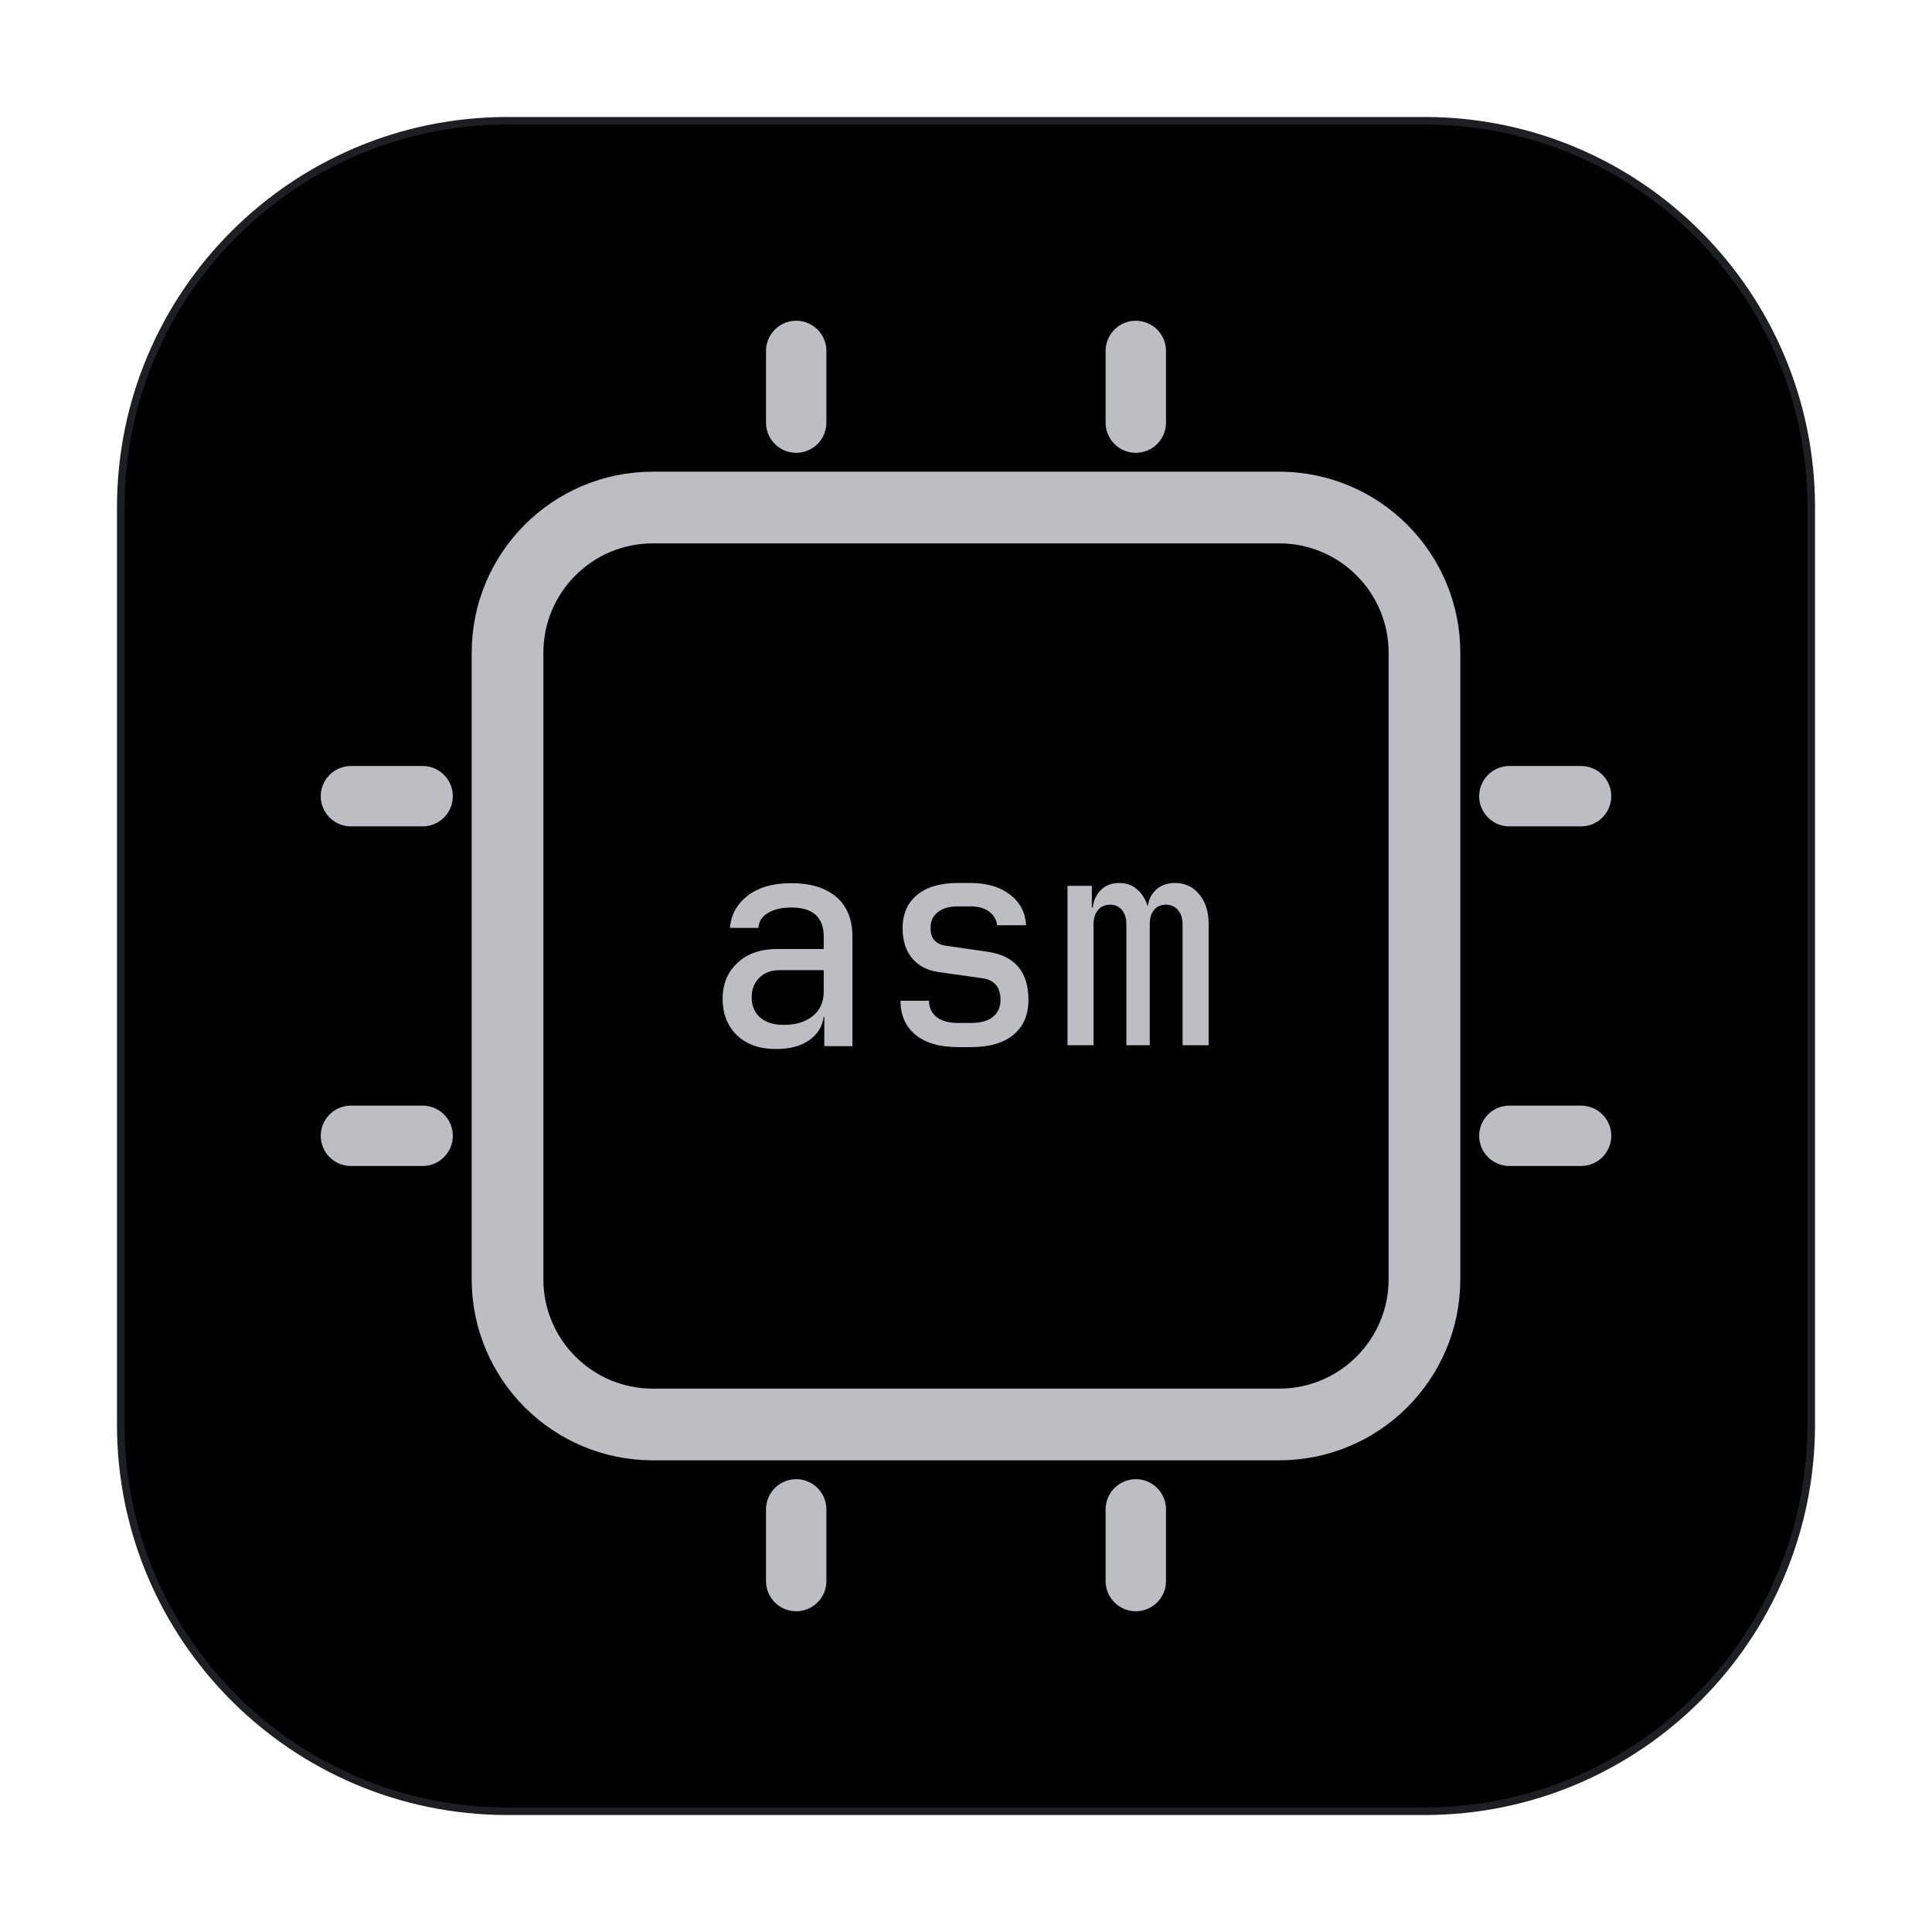
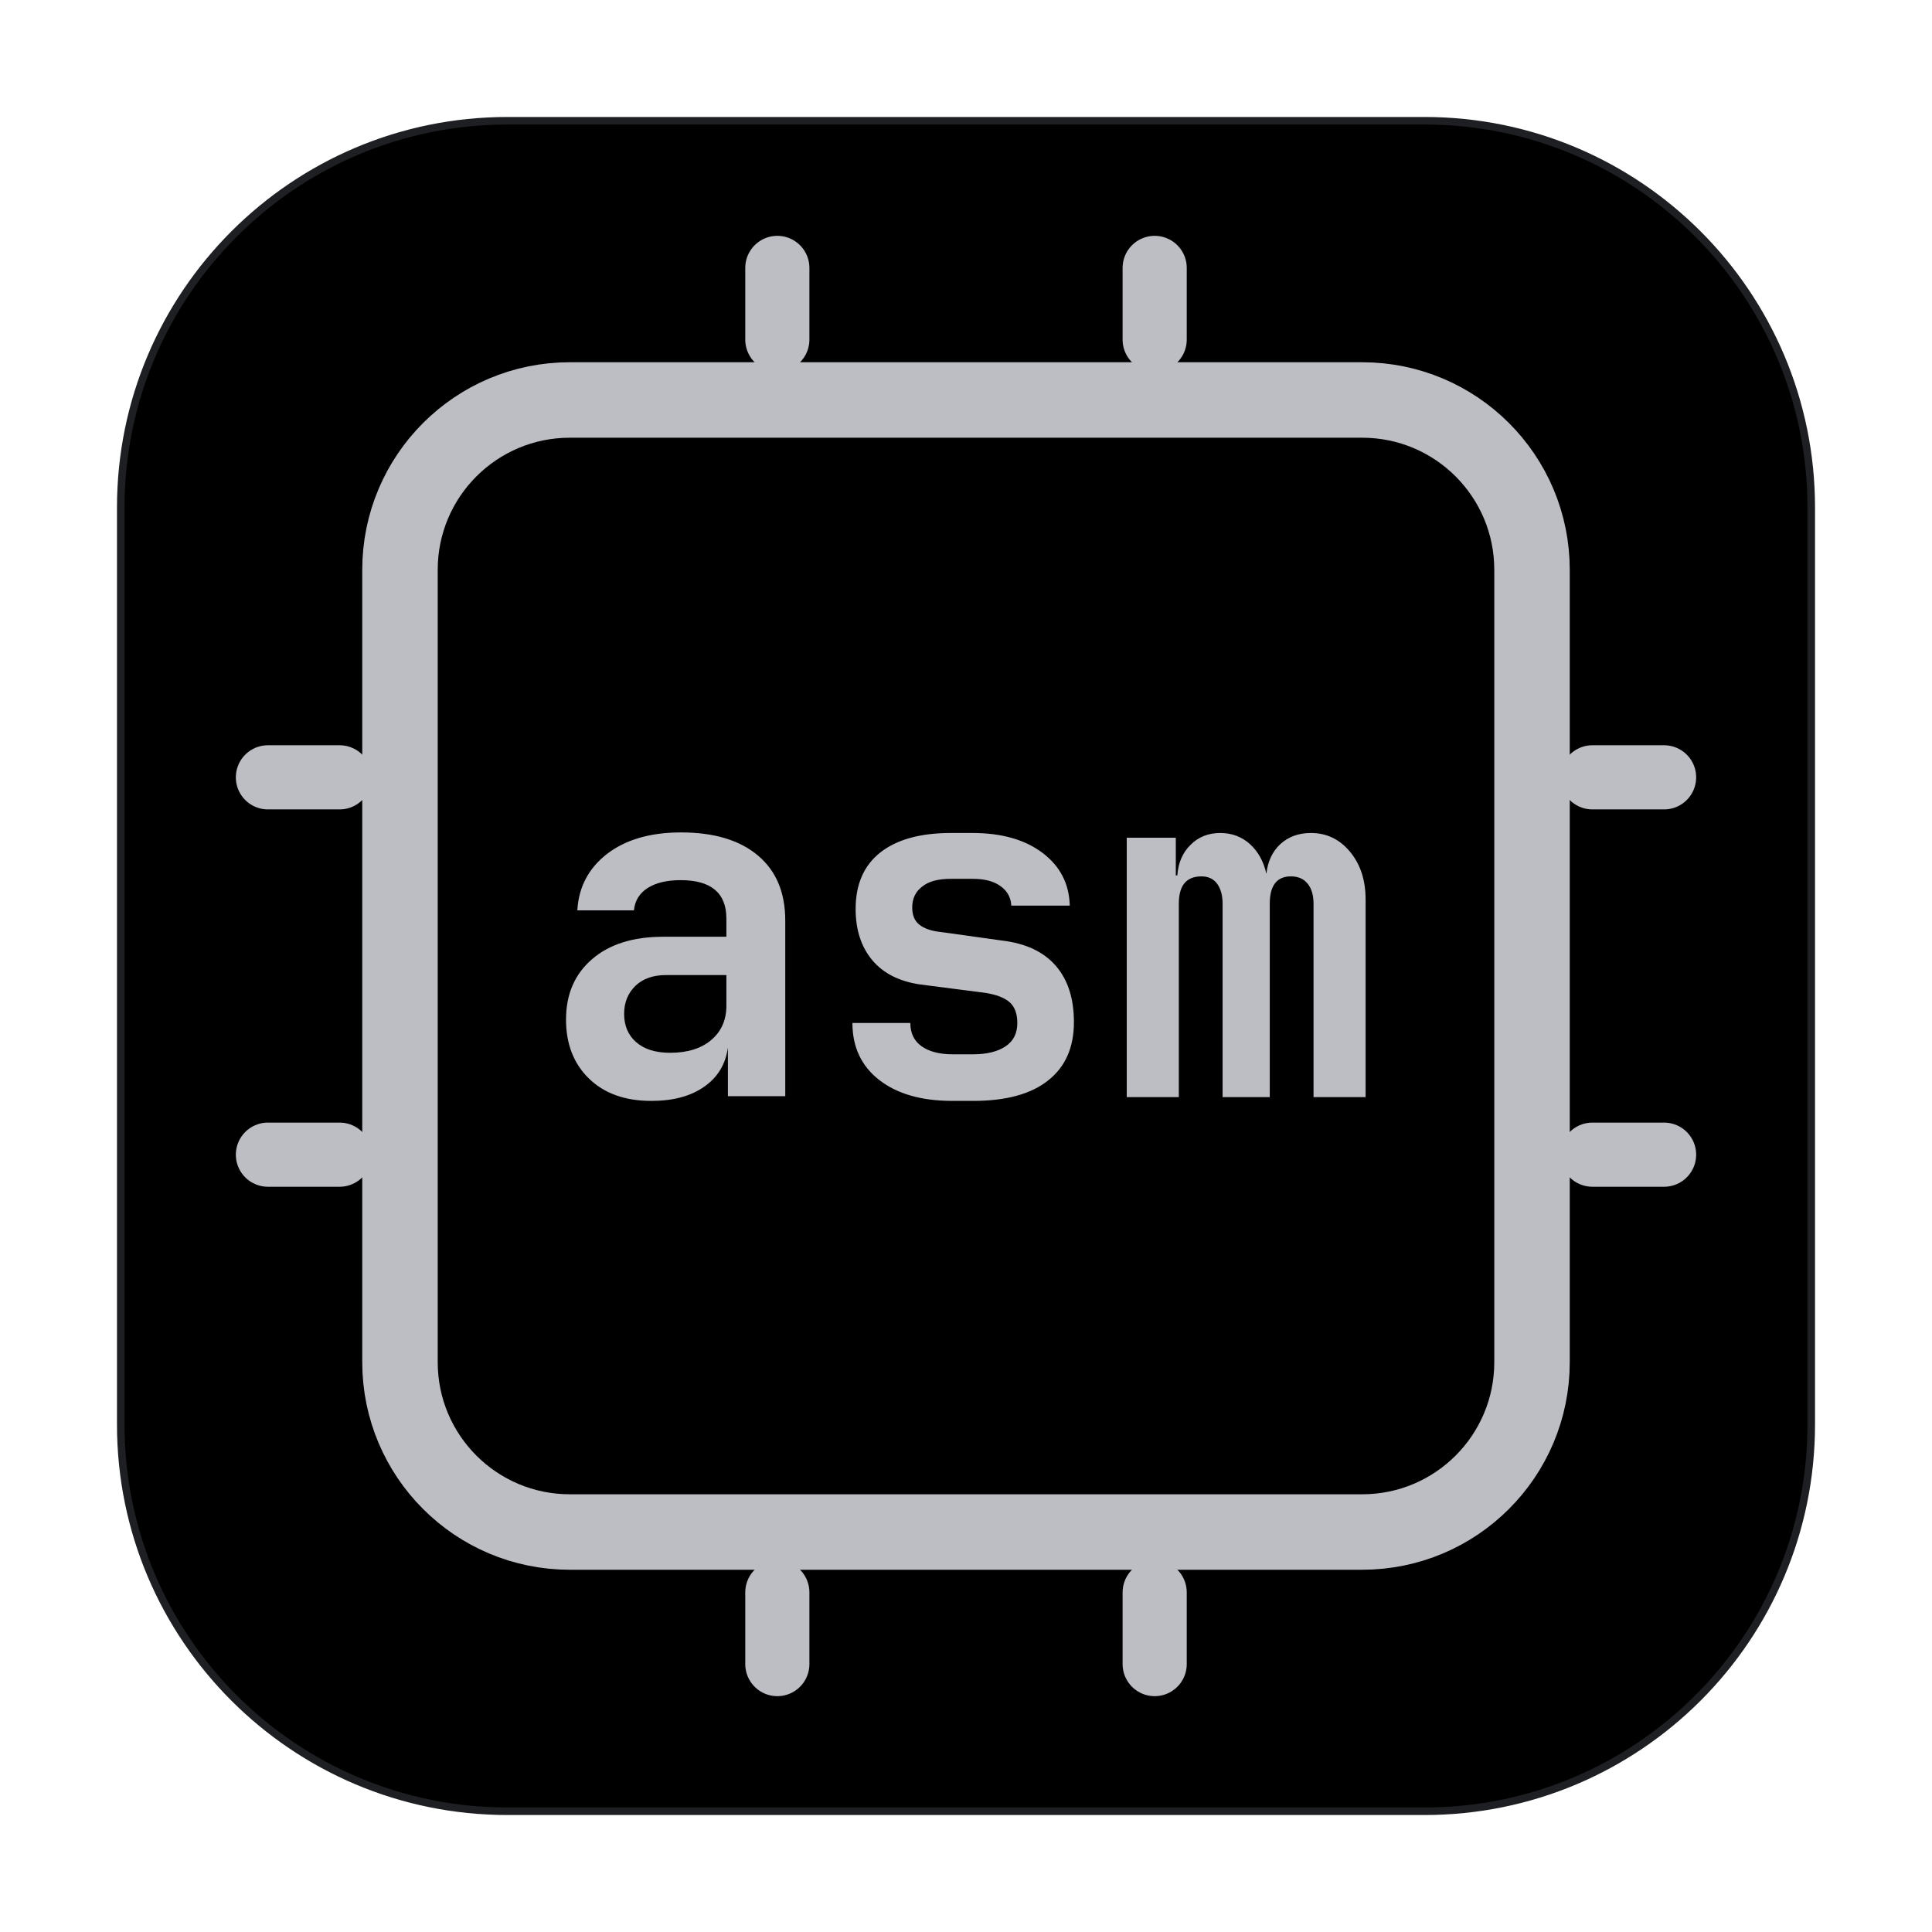
<svg xmlns="http://www.w3.org/2000/svg" viewBox="0 0 1024 1024" width="1024" height="1024">
  <rect x="64" y="64" width="896" height="896" rx="205" fill="#000000" stroke="#1e1f22" stroke-width="4" />
  <g fill="none" stroke="#bcbec4" stroke-linecap="round">
-     <rect x="269" y="269" width="486" height="486" rx="77" stroke-width="38" />
-     <path d="M422 186V224M602 186V224M422 800V838M602 800V838M186 422H224M186 602H224M800 422H838M800 602H838" stroke-width="32" />
+     <rect x="212" y="212" width="600" height="600" rx="90" stroke-width="40" />
+     <path d="M412 142V180M612 142V180M412 844V882M612 844V882M142 412H180M142 612H180M844 412H882M844 612H882" stroke-width="34" />
  </g>
-   <path fill="#bcbec4" d="M411.3 556.0C402.6 556.0 395.7 553.6 390.6 548.7C385.6 543.8 383.0 537.4 383.0 529.4C383.0 521.5 385.7 515.1 390.9 510.3C396.2 505.4 403.2 503.0 411.8 503.0L436.6 503.0L436.6 496.5C436.6 486.2 430.9 481.0 419.4 481.0C414.2 481.0 410.1 482.0 407.0 483.9C403.8 485.8 402.2 488.4 402.0 491.8L386.9 491.8C387.4 484.9 390.5 479.3 396.2 474.8C402.0 470.3 409.7 468.1 419.4 468.1C429.7 468.1 437.7 470.6 443.4 475.5C449.0 480.4 451.8 487.4 451.8 496.3L451.8 554.5L436.9 554.5L436.9 538.9L436.6 538.9C435.9 544.1 433.3 548.3 428.8 551.4C424.4 554.5 418.5 556.0 411.3 556.0ZM415.3 543.2C421.8 543.2 427.0 541.7 430.8 538.5C434.7 535.4 436.6 531.0 436.6 525.5L436.6 514.2L413.2 514.2C408.8 514.2 405.2 515.5 402.5 518.2C399.8 520.8 398.4 524.3 398.4 528.7C398.4 533.1 399.9 536.7 402.9 539.3C405.9 541.9 410.0 543.2 415.3 543.2ZM507.8 555.0C498.2 555.0 490.7 552.9 485.3 548.5C480.0 544.2 477.3 538.2 477.3 530.4L492.4 530.4C492.4 534.1 493.8 537.0 496.5 539.1C499.2 541.2 503.0 542.2 507.8 542.2L514.6 542.2C519.6 542.2 523.5 541.2 526.2 539.0C528.9 536.9 530.3 533.8 530.3 529.9C530.3 523.1 526.9 519.2 520.1 518.4L497.3 515.2C491.3 514.3 486.6 511.8 483.3 507.7C480.0 503.7 478.4 498.4 478.4 492.0C478.4 484.4 481.0 478.5 486.1 474.3C491.2 470.1 498.4 468.0 507.7 468.0L514.4 468.0C523.1 468.0 530.0 470.1 535.4 474.2C540.7 478.3 543.5 483.7 543.8 490.4L528.5 490.4C528.2 487.6 526.9 485.2 524.4 483.3C522.0 481.4 518.6 480.4 514.4 480.4L507.7 480.4C503.0 480.4 499.5 481.5 497.0 483.5C494.4 485.6 493.2 488.3 493.2 491.8C493.2 497.5 496.0 500.6 501.7 501.3L523.1 504.4C537.7 506.4 545.1 514.9 545.1 529.9C545.1 537.9 542.4 544.1 537.1 548.5C531.9 552.8 524.3 555.0 514.6 555.0ZM565.8 554.0L565.8 469.5L578.7 469.5L578.7 481.0L579.2 481.0C579.6 477.2 581.1 474.0 583.6 471.6C586.1 469.2 589.3 468.0 593.2 468.0C597.0 468.0 600.2 469.1 602.7 471.4C605.3 473.6 607.2 476.6 608.3 480.4C608.9 476.5 610.5 473.5 613.0 471.3C615.6 469.1 618.9 468.0 622.8 468.0C628.1 468.0 632.4 470.0 635.7 474.1C639.0 478.1 640.6 483.4 640.6 489.8L640.6 554.0L626.8 554.0L626.8 490.0C626.8 486.8 626.0 484.3 624.4 482.4C622.8 480.5 620.6 479.5 618.0 479.5C615.3 479.5 613.2 480.4 611.7 482.3C610.1 484.1 609.4 486.7 609.4 490.0L609.4 554.0L597.0 554.0L597.0 490.0C597.0 486.8 596.3 484.3 594.7 482.4C593.2 480.5 591.1 479.5 588.4 479.5C585.7 479.5 583.6 480.4 582.0 482.3C580.4 484.1 579.6 486.7 579.6 490.0L579.6 554.0ZM649.0 554.0" />
+   <path fill="#bcbec4" d="M345.2 583.5C331.2 583.5 320.2 579.5 312.1 571.6C304.0 563.7 300.0 553.2 300.0 540.4C300.0 527.0 304.6 516.3 313.8 508.4C322.9 500.5 335.5 496.5 351.5 496.5L385.0 496.5L385.0 486.9C385.0 473.3 376.9 466.5 360.8 466.5C353.4 466.5 347.6 467.9 343.2 470.7C338.9 473.5 336.5 477.4 336.0 482.5L306.0 482.5C306.7 470.2 311.9 460.3 321.6 452.7C331.4 445.1 344.5 441.2 361.0 441.2C378.5 441.2 392.1 445.3 401.8 453.5C411.4 461.6 416.2 473.1 416.2 487.9L416.2 581.0L385.8 581.0L385.8 555.2C384.6 564.1 380.4 571.0 373.2 576.0C366.1 581.0 356.8 583.5 345.2 583.5ZM355.2 558.0C364.4 558.0 371.7 555.7 377.0 551.2C382.3 546.7 385.0 540.6 385.0 533.1L385.0 516.8L353.0 516.8C346.2 516.8 340.8 518.7 336.8 522.5C332.8 526.4 330.8 531.3 330.8 537.4C330.8 543.6 332.9 548.6 337.1 552.3C341.4 556.1 347.4 558.0 355.2 558.0ZM504.8 583.5C488.4 583.5 475.5 579.8 466.0 572.4C456.5 565.0 451.8 554.9 451.8 542.2L482.5 542.2C482.5 547.6 484.5 551.7 488.4 554.5C492.3 557.3 497.8 558.8 504.8 558.8L515.8 558.8C523.2 558.8 529.0 557.3 533.1 554.5C537.2 551.7 539.2 547.6 539.2 542.2C539.2 537.2 537.8 533.5 535.0 531.1C532.2 528.7 527.8 527.1 522.0 526.2L487.8 521.8C476.8 520.2 468.3 516.0 462.4 509.0C456.5 502.0 453.5 492.9 453.5 481.8C453.5 468.8 457.8 458.8 466.5 451.9C475.2 445.0 487.7 441.5 504.0 441.5L515.5 441.5C530.8 441.5 543.2 445.0 552.5 452.0C561.8 459.0 566.7 468.3 567.0 480.0L536.0 480.0C535.8 475.7 533.9 472.2 530.2 469.6C526.6 467.0 521.7 465.8 515.5 465.8L504.0 465.8C497.3 465.8 492.2 467.1 488.8 469.9C485.2 472.6 483.5 476.3 483.5 481.0C483.5 485.2 484.8 488.2 487.4 490.2C490.0 492.2 493.8 493.5 498.8 494.0L531.0 498.5C543.7 500.0 553.2 504.5 559.6 511.9C566.0 519.3 569.2 529.2 569.2 541.8C569.2 555.1 564.7 565.4 555.6 572.6C546.5 579.9 533.2 583.5 515.8 583.5ZM597.2 581.5L597.2 444.0L623.2 444.0L623.2 464.0L624.0 464.0C624.5 457.3 626.8 451.9 631.0 447.8C635.2 443.6 640.4 441.5 646.8 441.5C652.9 441.5 658.2 443.5 662.5 447.4C666.8 451.3 669.8 456.6 671.2 463.2C671.9 456.6 674.4 451.3 678.6 447.4C682.9 443.5 688.2 441.5 694.8 441.5C703.1 441.5 710.0 444.8 715.5 451.4C721.0 458.0 723.8 466.4 723.8 476.8L723.8 581.5L696.2 581.5L696.2 479.0C696.2 474.5 695.2 471.0 693.1 468.4C691.0 465.8 688.1 464.5 684.2 464.5C676.8 464.5 673.0 469.3 673.0 479.0L673.0 581.5L648.0 581.5L648.0 479.0C648.0 474.5 647.0 471.0 645.1 468.4C643.2 465.8 640.4 464.5 636.8 464.5C628.8 464.5 624.8 469.3 624.8 479.0L624.8 581.5ZM735.5 581.5" />
</svg>
